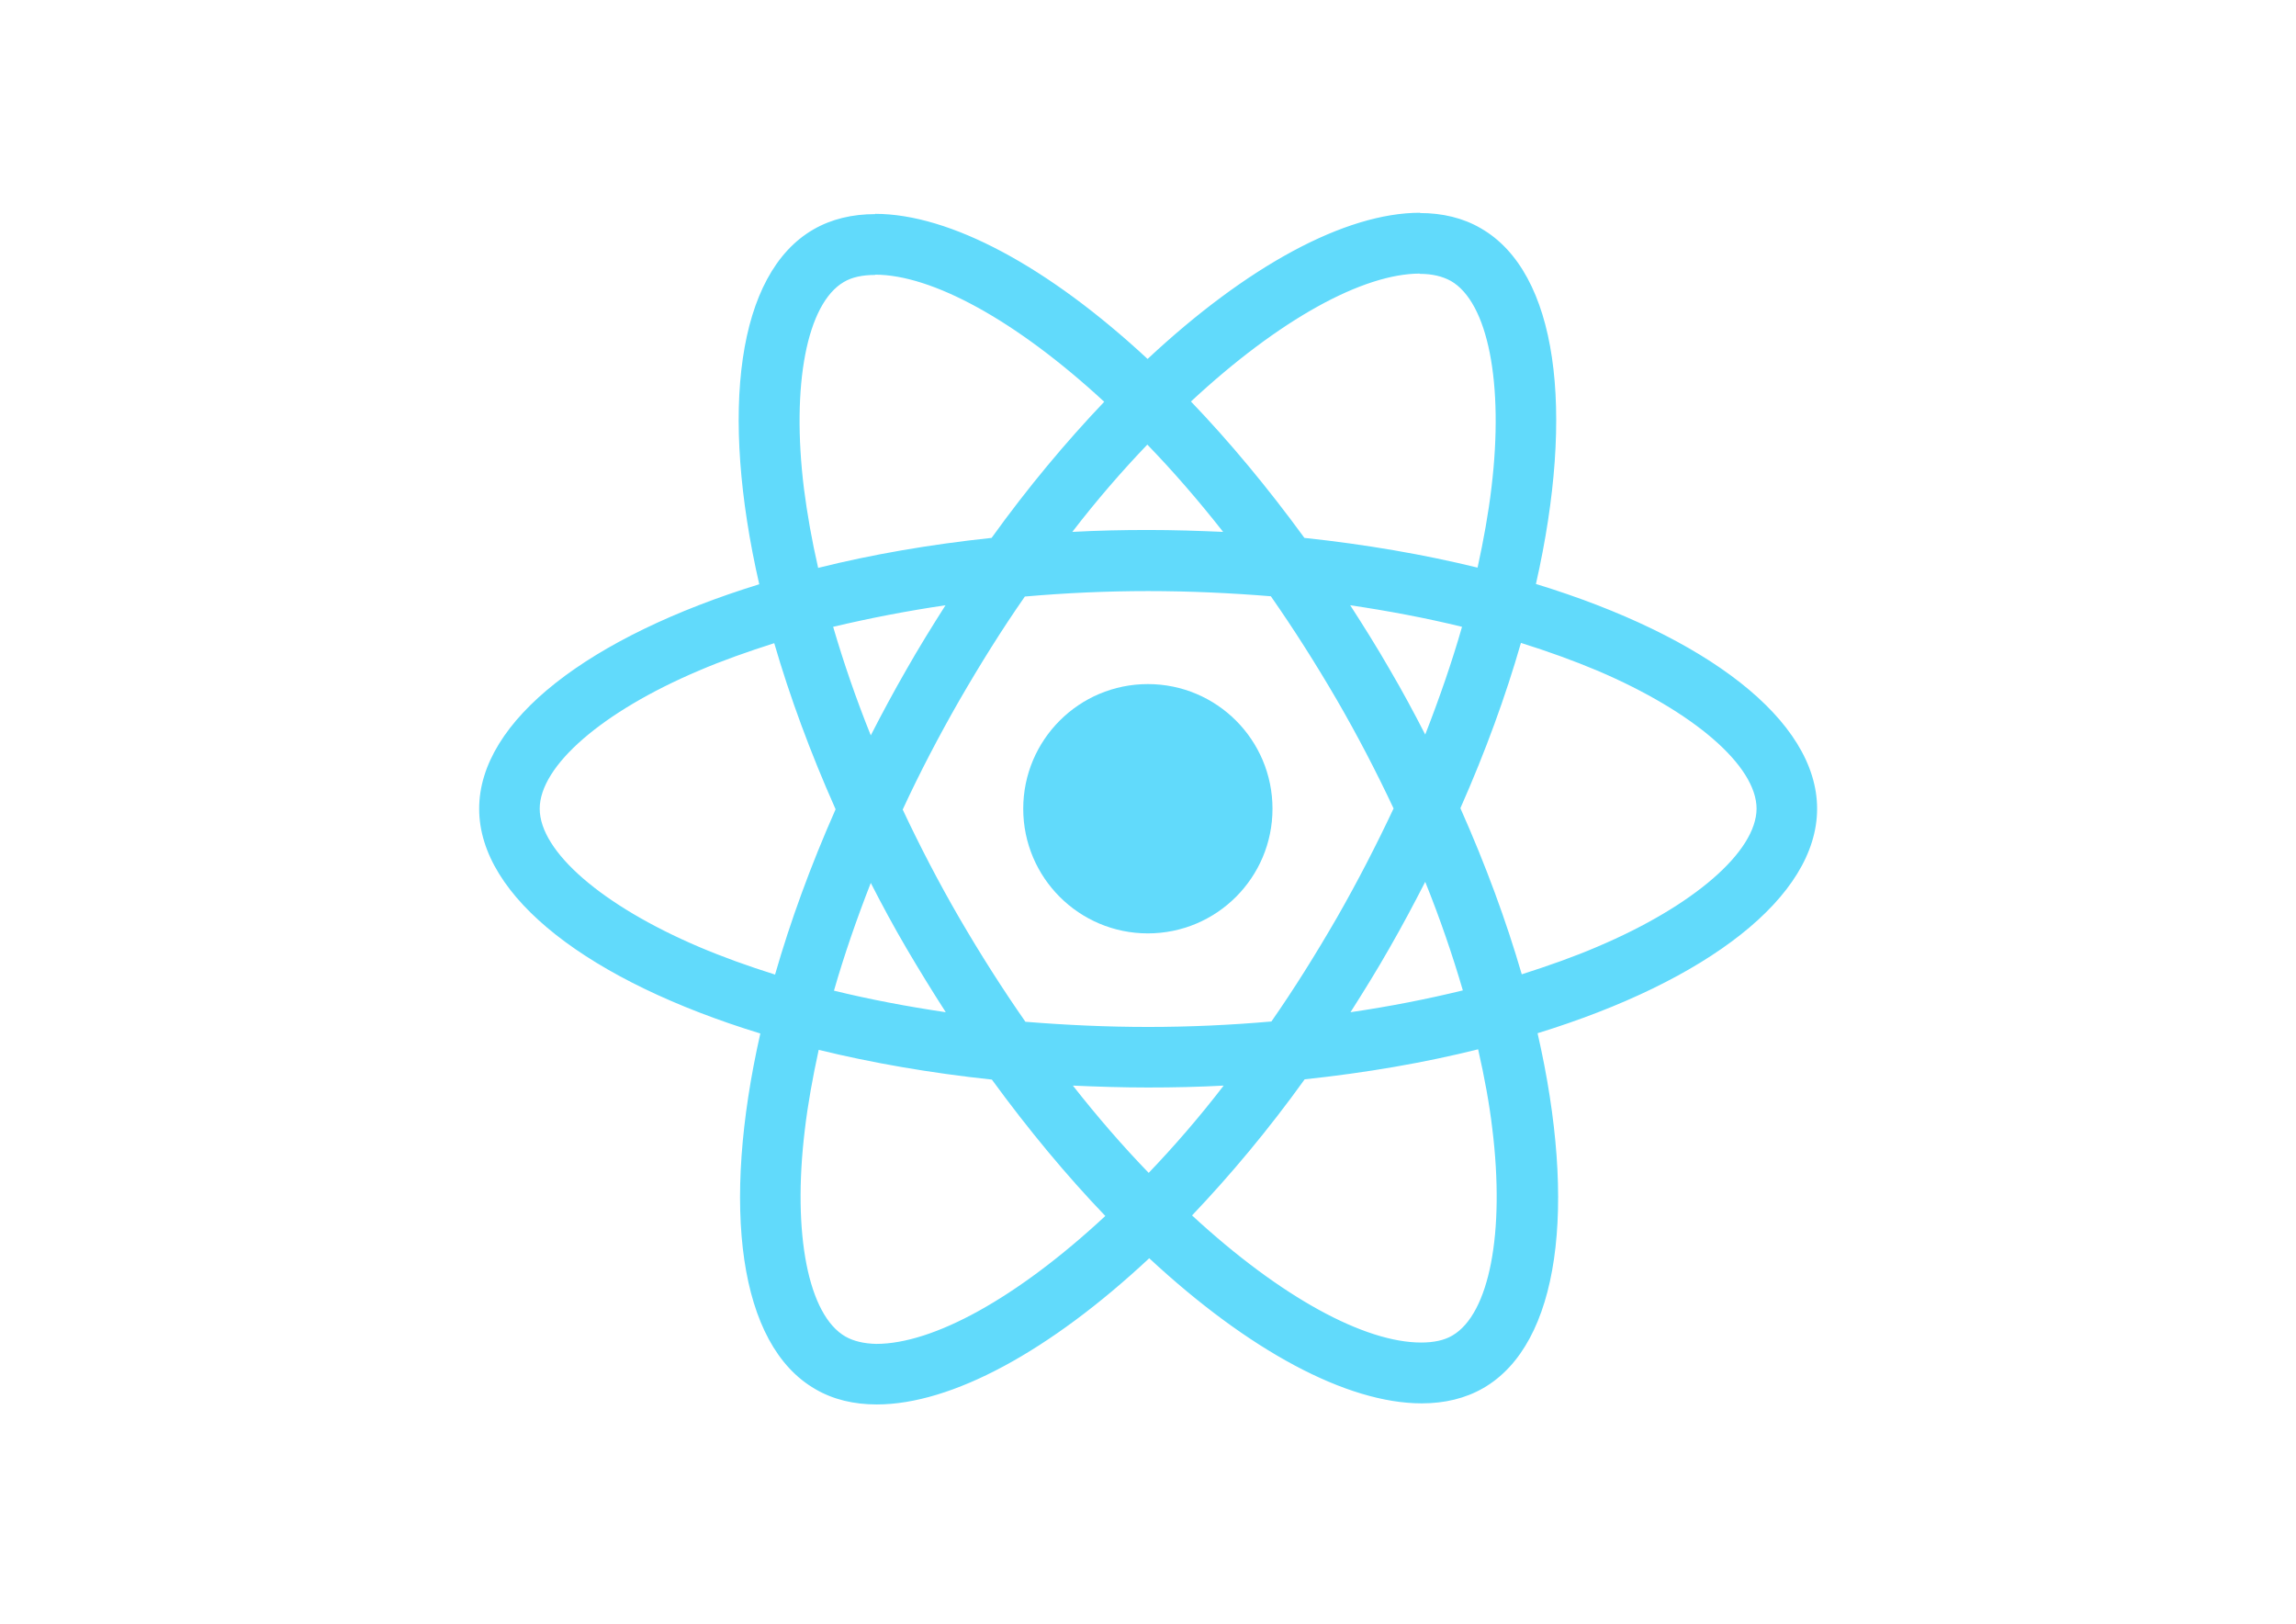
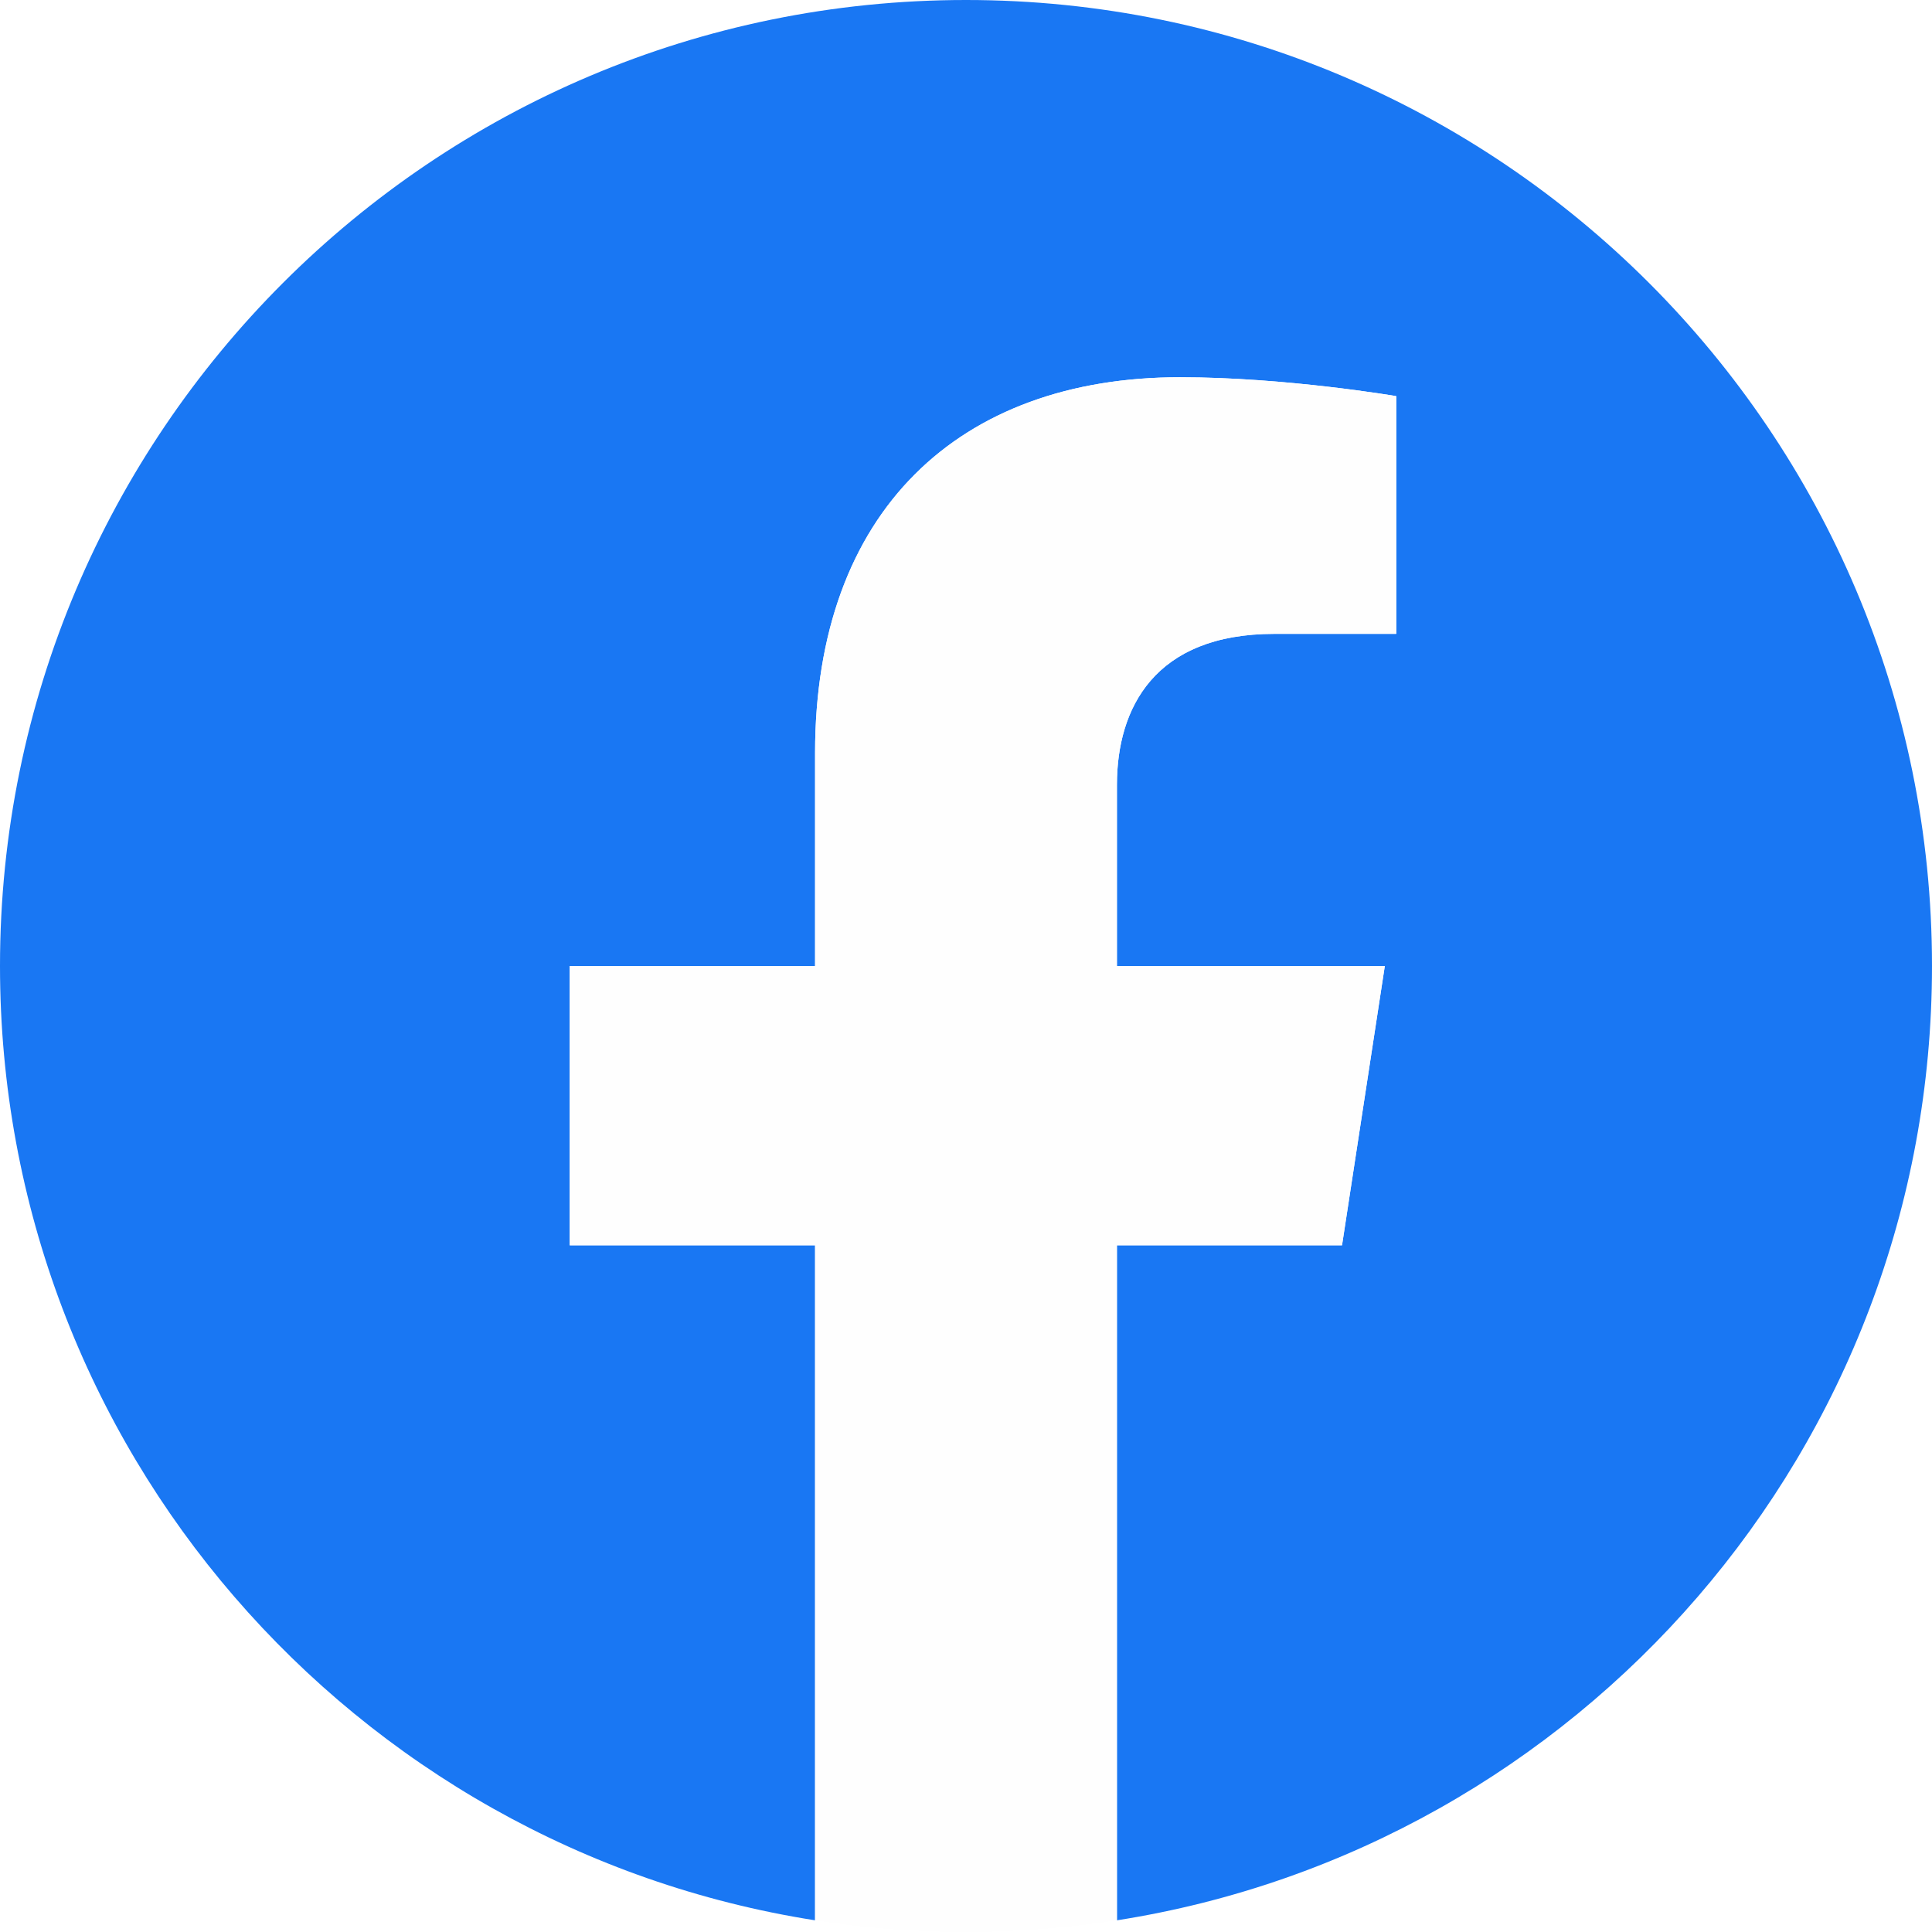
- <svg xmlns="http://www.w3.org/2000/svg" viewBox="0 0 841.9 595.3">
-   <g fill="#61DAFB">
-     <path d="M666.3 296.5c0-32.5-40.7-63.3-103.1-82.4 14.4-63.6 8-114.2-20.2-130.4-6.5-3.8-14.1-5.6-22.4-5.6v22.3c4.6 0 8.3.9 11.4 2.6 13.6 7.8 19.5 37.5 14.9 75.7-1.1 9.4-2.9 19.3-5.1 29.4-19.6-4.8-41-8.5-63.5-10.9-13.5-18.5-27.5-35.3-41.6-50 32.6-30.3 63.2-46.9 84-46.9V78c-27.5 0-63.5 19.6-99.9 53.6-36.4-33.8-72.4-53.2-99.9-53.2v22.3c20.7 0 51.4 16.5 84 46.6-14 14.7-28 31.4-41.3 49.9-22.6 2.4-44 6.1-63.6 11-2.3-10-4-19.7-5.2-29-4.7-38.2 1.1-67.9 14.6-75.8 3-1.8 6.9-2.6 11.5-2.6V78.5c-8.4 0-16 1.8-22.6 5.6-28.1 16.2-34.4 66.7-19.9 130.1-62.2 19.2-102.7 49.9-102.7 82.3 0 32.5 40.7 63.3 103.1 82.4-14.4 63.6-8 114.2 20.2 130.4 6.5 3.8 14.1 5.6 22.5 5.6 27.5 0 63.5-19.6 99.9-53.6 36.4 33.8 72.4 53.2 99.9 53.2 8.4 0 16-1.8 22.6-5.6 28.1-16.2 34.4-66.7 19.9-130.1 62-19.1 102.5-49.9 102.5-82.3zm-130.2-66.7c-3.7 12.9-8.3 26.2-13.5 39.5-4.1-8-8.4-16-13.1-24-4.6-8-9.5-15.8-14.4-23.4 14.2 2.1 27.9 4.7 41 7.9zm-45.8 106.5c-7.8 13.5-15.8 26.3-24.1 38.2-14.9 1.3-30 2-45.2 2-15.1 0-30.2-.7-45-1.9-8.3-11.9-16.4-24.6-24.2-38-7.6-13.1-14.5-26.4-20.8-39.8 6.2-13.4 13.2-26.8 20.7-39.9 7.8-13.5 15.8-26.3 24.1-38.2 14.9-1.3 30-2 45.2-2 15.1 0 30.2.7 45 1.9 8.3 11.9 16.4 24.6 24.2 38 7.6 13.1 14.5 26.4 20.8 39.8-6.3 13.4-13.2 26.8-20.7 39.9zm32.3-13c5.4 13.4 10 26.8 13.8 39.8-13.1 3.2-26.9 5.9-41.2 8 4.9-7.7 9.8-15.6 14.4-23.7 4.6-8 8.9-16.1 13-24.1zM421.2 430c-9.3-9.6-18.6-20.3-27.8-32 9 .4 18.2.7 27.5.7 9.4 0 18.7-.2 27.8-.7-9 11.7-18.3 22.4-27.5 32zm-74.4-58.9c-14.2-2.1-27.9-4.7-41-7.9 3.7-12.9 8.3-26.2 13.5-39.5 4.1 8 8.4 16 13.1 24 4.7 8 9.5 15.8 14.4 23.4zM420.7 163c9.3 9.6 18.6 20.3 27.8 32-9-.4-18.2-.7-27.5-.7-9.4 0-18.7.2-27.8.7 9-11.7 18.3-22.4 27.5-32zm-74 58.9c-4.9 7.7-9.8 15.6-14.4 23.7-4.6 8-8.9 16-13 24-5.4-13.4-10-26.8-13.8-39.8 13.1-3.1 26.9-5.8 41.2-7.9zm-90.5 125.2c-35.4-15.1-58.3-34.9-58.3-50.6 0-15.7 22.9-35.6 58.3-50.6 8.6-3.7 18-7 27.7-10.1 5.7 19.6 13.2 40 22.5 60.9-9.2 20.8-16.6 41.1-22.2 60.6-9.9-3.1-19.3-6.5-28-10.2zM310 490c-13.6-7.8-19.5-37.5-14.9-75.7 1.1-9.4 2.9-19.3 5.1-29.4 19.6 4.8 41 8.5 63.5 10.9 13.5 18.5 27.5 35.3 41.6 50-32.6 30.3-63.2 46.9-84 46.9-4.5-.1-8.3-1-11.3-2.7zm237.2-76.2c4.7 38.2-1.1 67.9-14.6 75.8-3 1.8-6.9 2.6-11.5 2.6-20.7 0-51.4-16.5-84-46.6 14-14.7 28-31.4 41.3-49.9 22.6-2.4 44-6.1 63.6-11 2.3 10.1 4.1 19.8 5.2 29.1zm38.5-66.7c-8.6 3.7-18 7-27.7 10.1-5.7-19.6-13.2-40-22.5-60.9 9.2-20.8 16.6-41.1 22.2-60.6 9.9 3.1 19.3 6.5 28.1 10.2 35.4 15.1 58.3 34.9 58.3 50.6-.1 15.7-23 35.6-58.4 50.6zM320.8 78.4z" />
-     <circle cx="420.9" cy="296.5" r="45.7" />
-     <path d="M520.5 78.1z" />
+ <svg xmlns="http://www.w3.org/2000/svg" xml:space="preserve" width="14.222in" height="14.222in" version="1.1" style="shape-rendering:geometricPrecision; text-rendering:geometricPrecision; image-rendering:optimizeQuality; fill-rule:evenodd; clip-rule:evenodd" viewBox="0 0 14222 14222">
+   <defs>
+     <style type="text/css">
+    
+     .fil0 {fill:#1977F3;fill-rule:nonzero}
+     .fil1 {fill:#FEFEFE;fill-rule:nonzero}
+    
+   </style>
+   </defs>
+   <g id="Layer_x0020_1">
+     <path class="fil0" d="M14222 7111c0,-3927 -3184,-7111 -7111,-7111 -3927,0 -7111,3184 -7111,7111 0,3549 2600,6491 6000,7025l0 -4969 -1806 0 0 -2056 1806 0 0 -1567c0,-1782 1062,-2767 2686,-2767 778,0 1592,139 1592,139l0 1750 -897 0c-883,0 -1159,548 -1159,1111l0 1334 1972 0 -315 2056 -1657 0 0 4969c3400,-533 6000,-3475 6000,-7025z" />
+     <path class="fil1" d="M9879 9167l315 -2056 -1972 0 0 -1334c0,-562 275,-1111 1159,-1111l897 0 0 -1750c0,0 -814,-139 -1592,-139 -1624,0 -2686,984 -2686,2767l0 1567 -1806 0 0 2056 1806 0 0 4969c362,57 733,86 1111,86 378,0 749,-30 1111,-86l0 -4969 1657 0z" />
  </g>
</svg>
